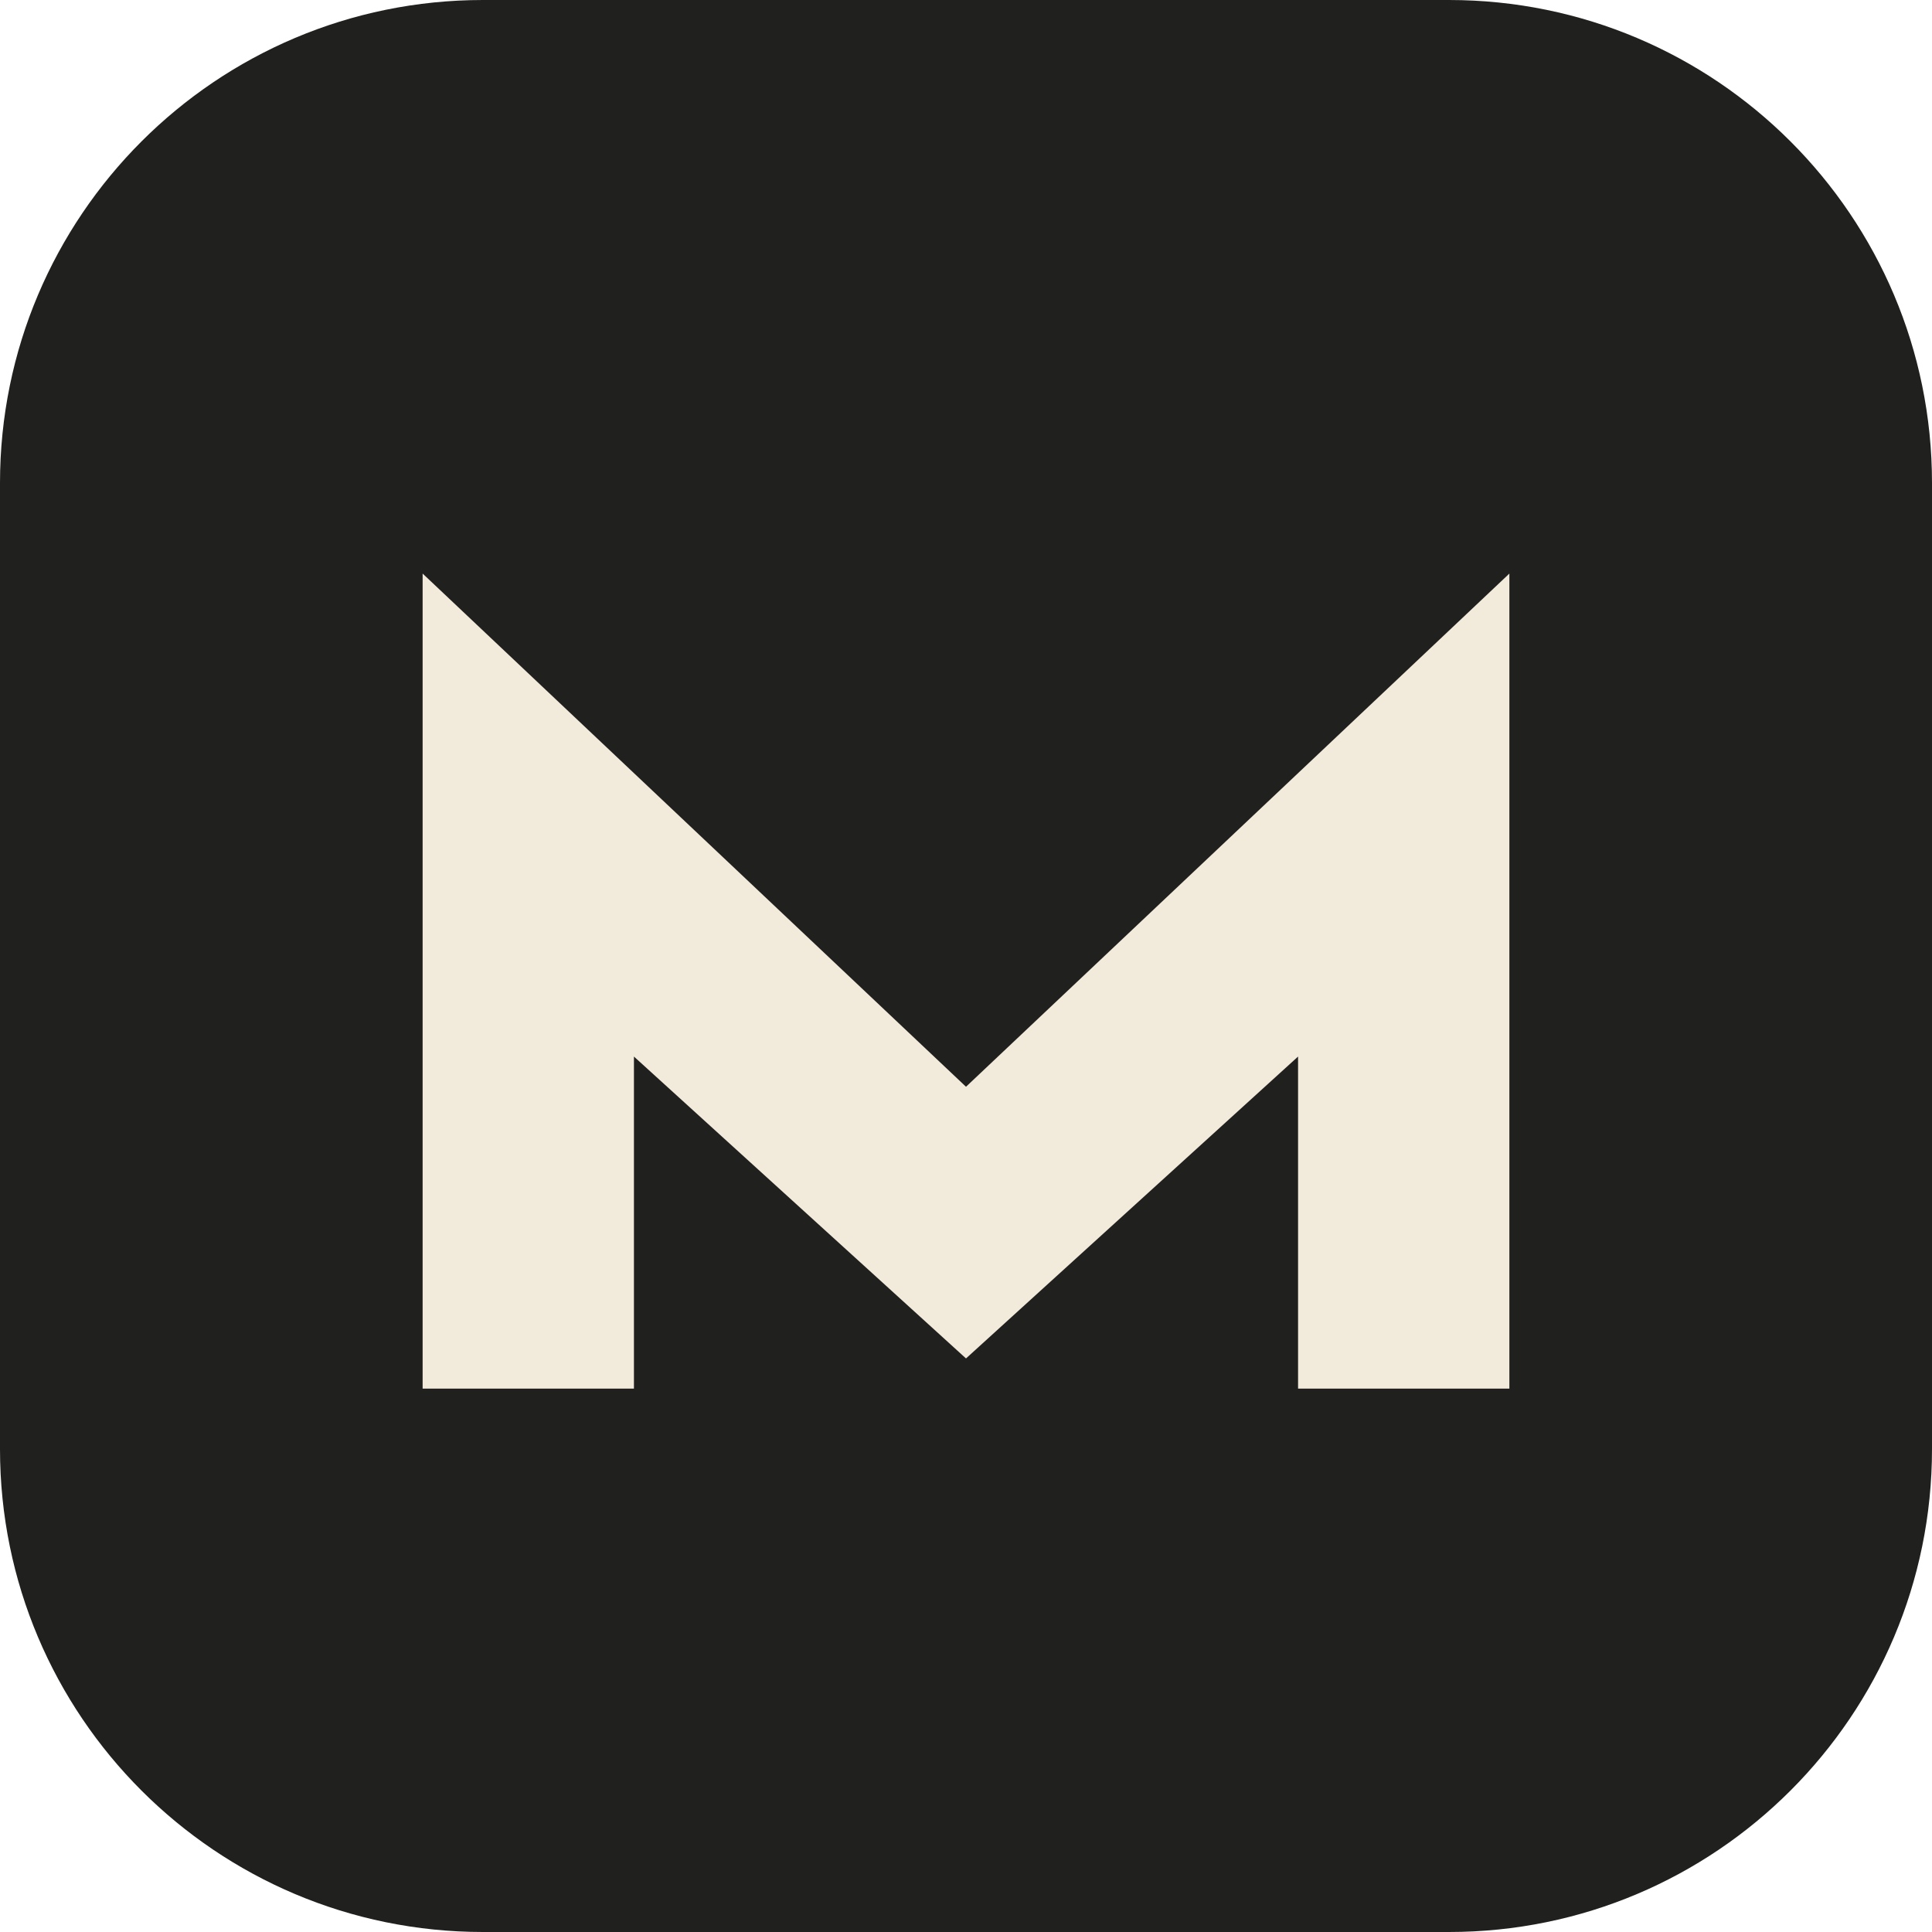
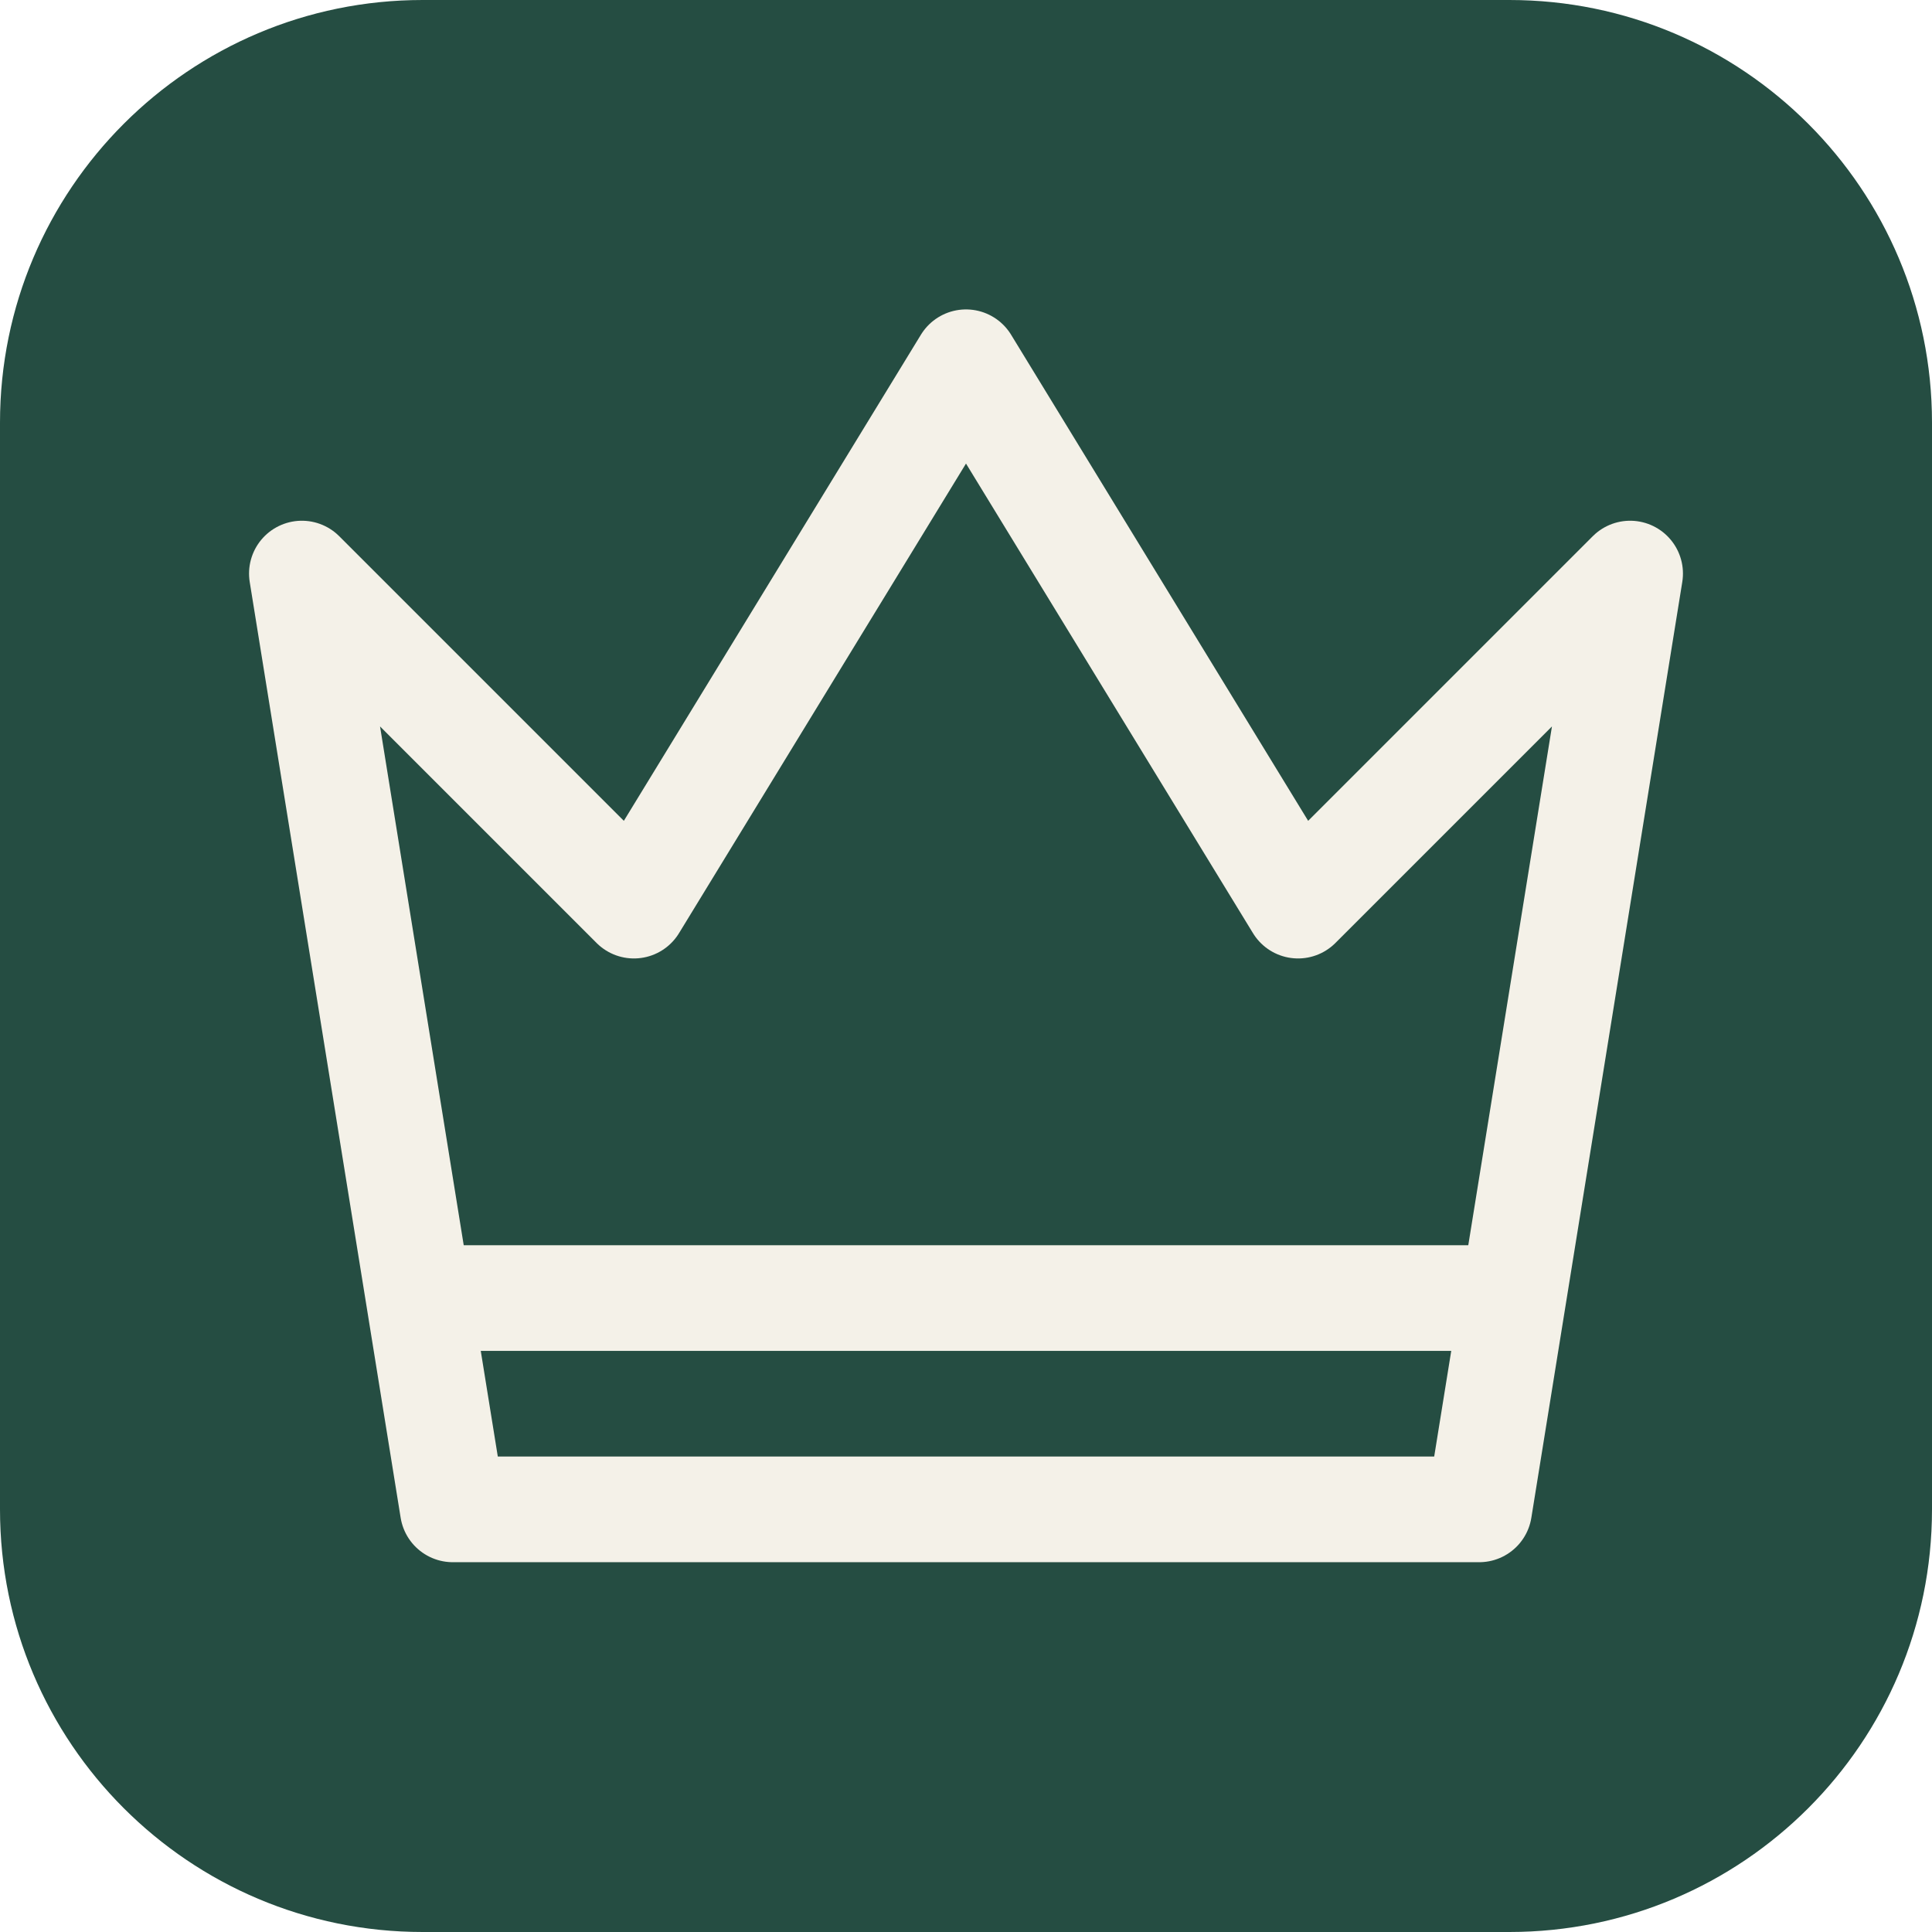
- <svg xmlns="http://www.w3.org/2000/svg" viewBox="0 0 64 64">
-   <rect width="64" height="64" rx="16" fill="#20201e" />
-   <path d="M14 46V19l18 17 18-17v27h-7V35L32 45 21 35v11Z" fill="#f2eadb" />
+ <svg xmlns="http://www.w3.org/2000/svg" width="64" height="64" viewBox="0 0 64 64">
+   <rect width="64" height="64" rx="14" fill="#254d42" />
+   <path d="m10 19 11 11 11-18 11 18 11-11-5 31H15L10 19Z" fill="none" stroke="#f4f1e8" stroke-width="3.5" stroke-linejoin="round" />
+   <path d="M15 43h34" stroke="#f4f1e8" stroke-width="3.5" />
</svg>
